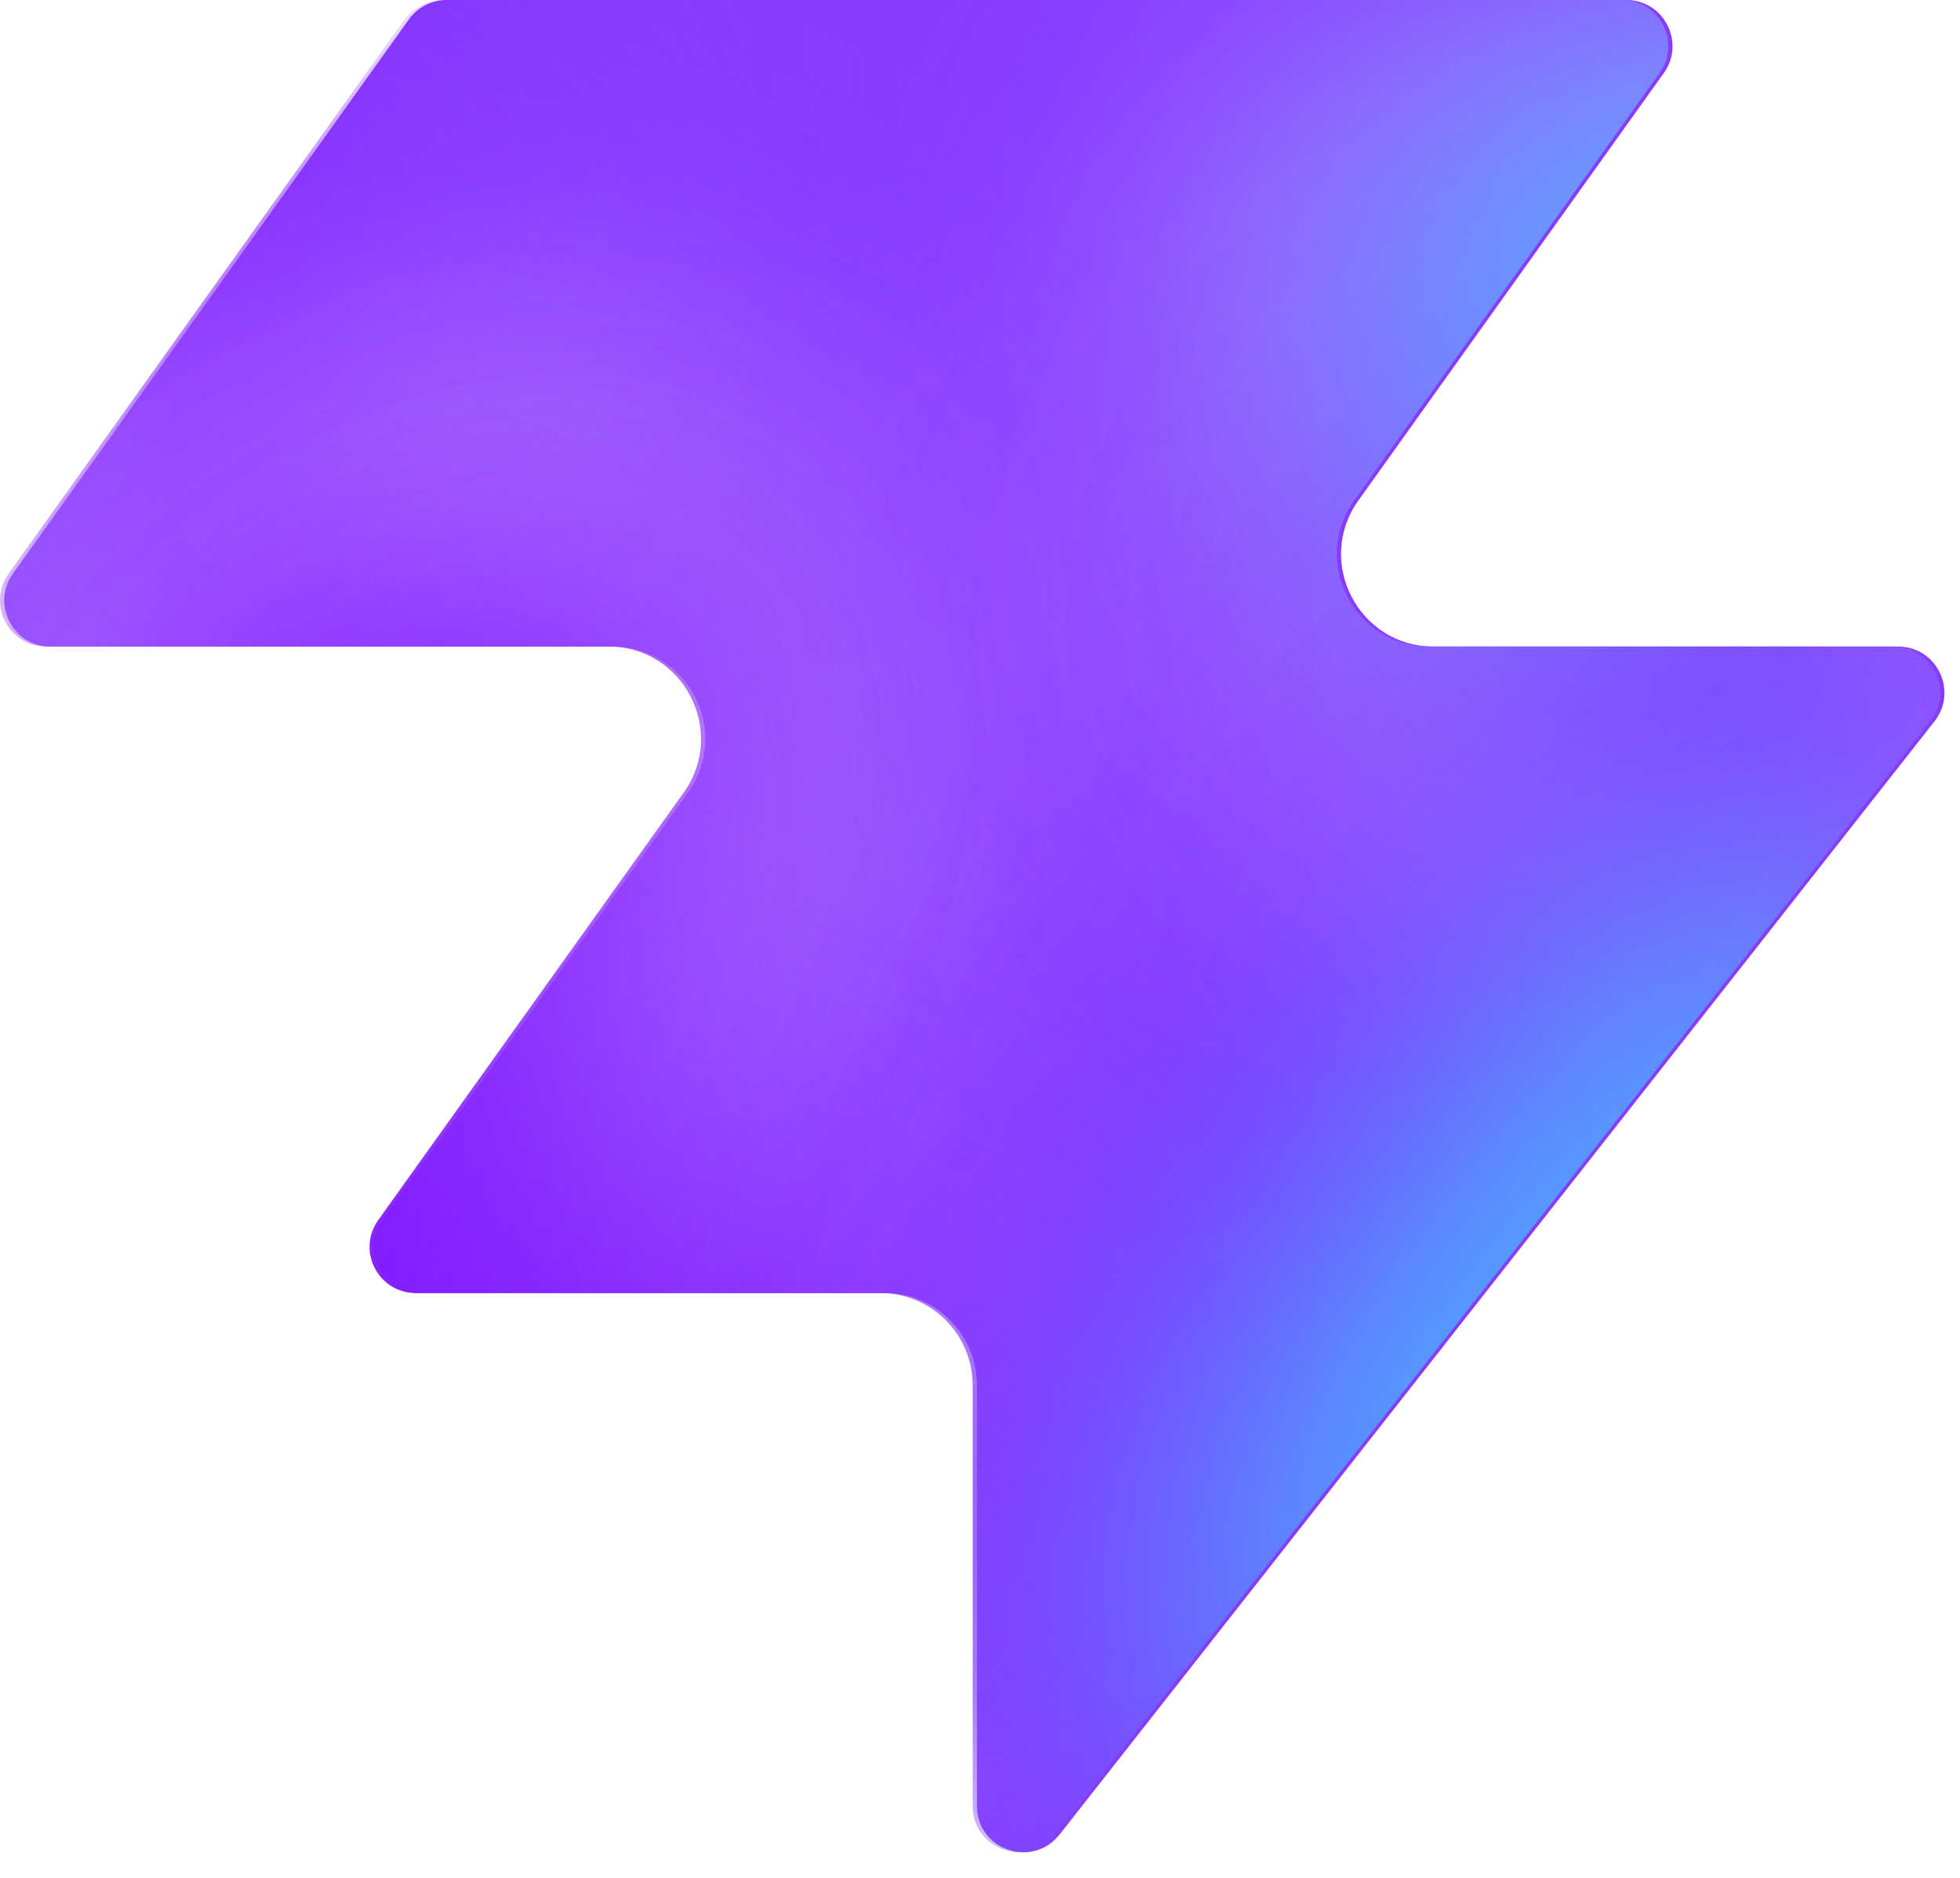
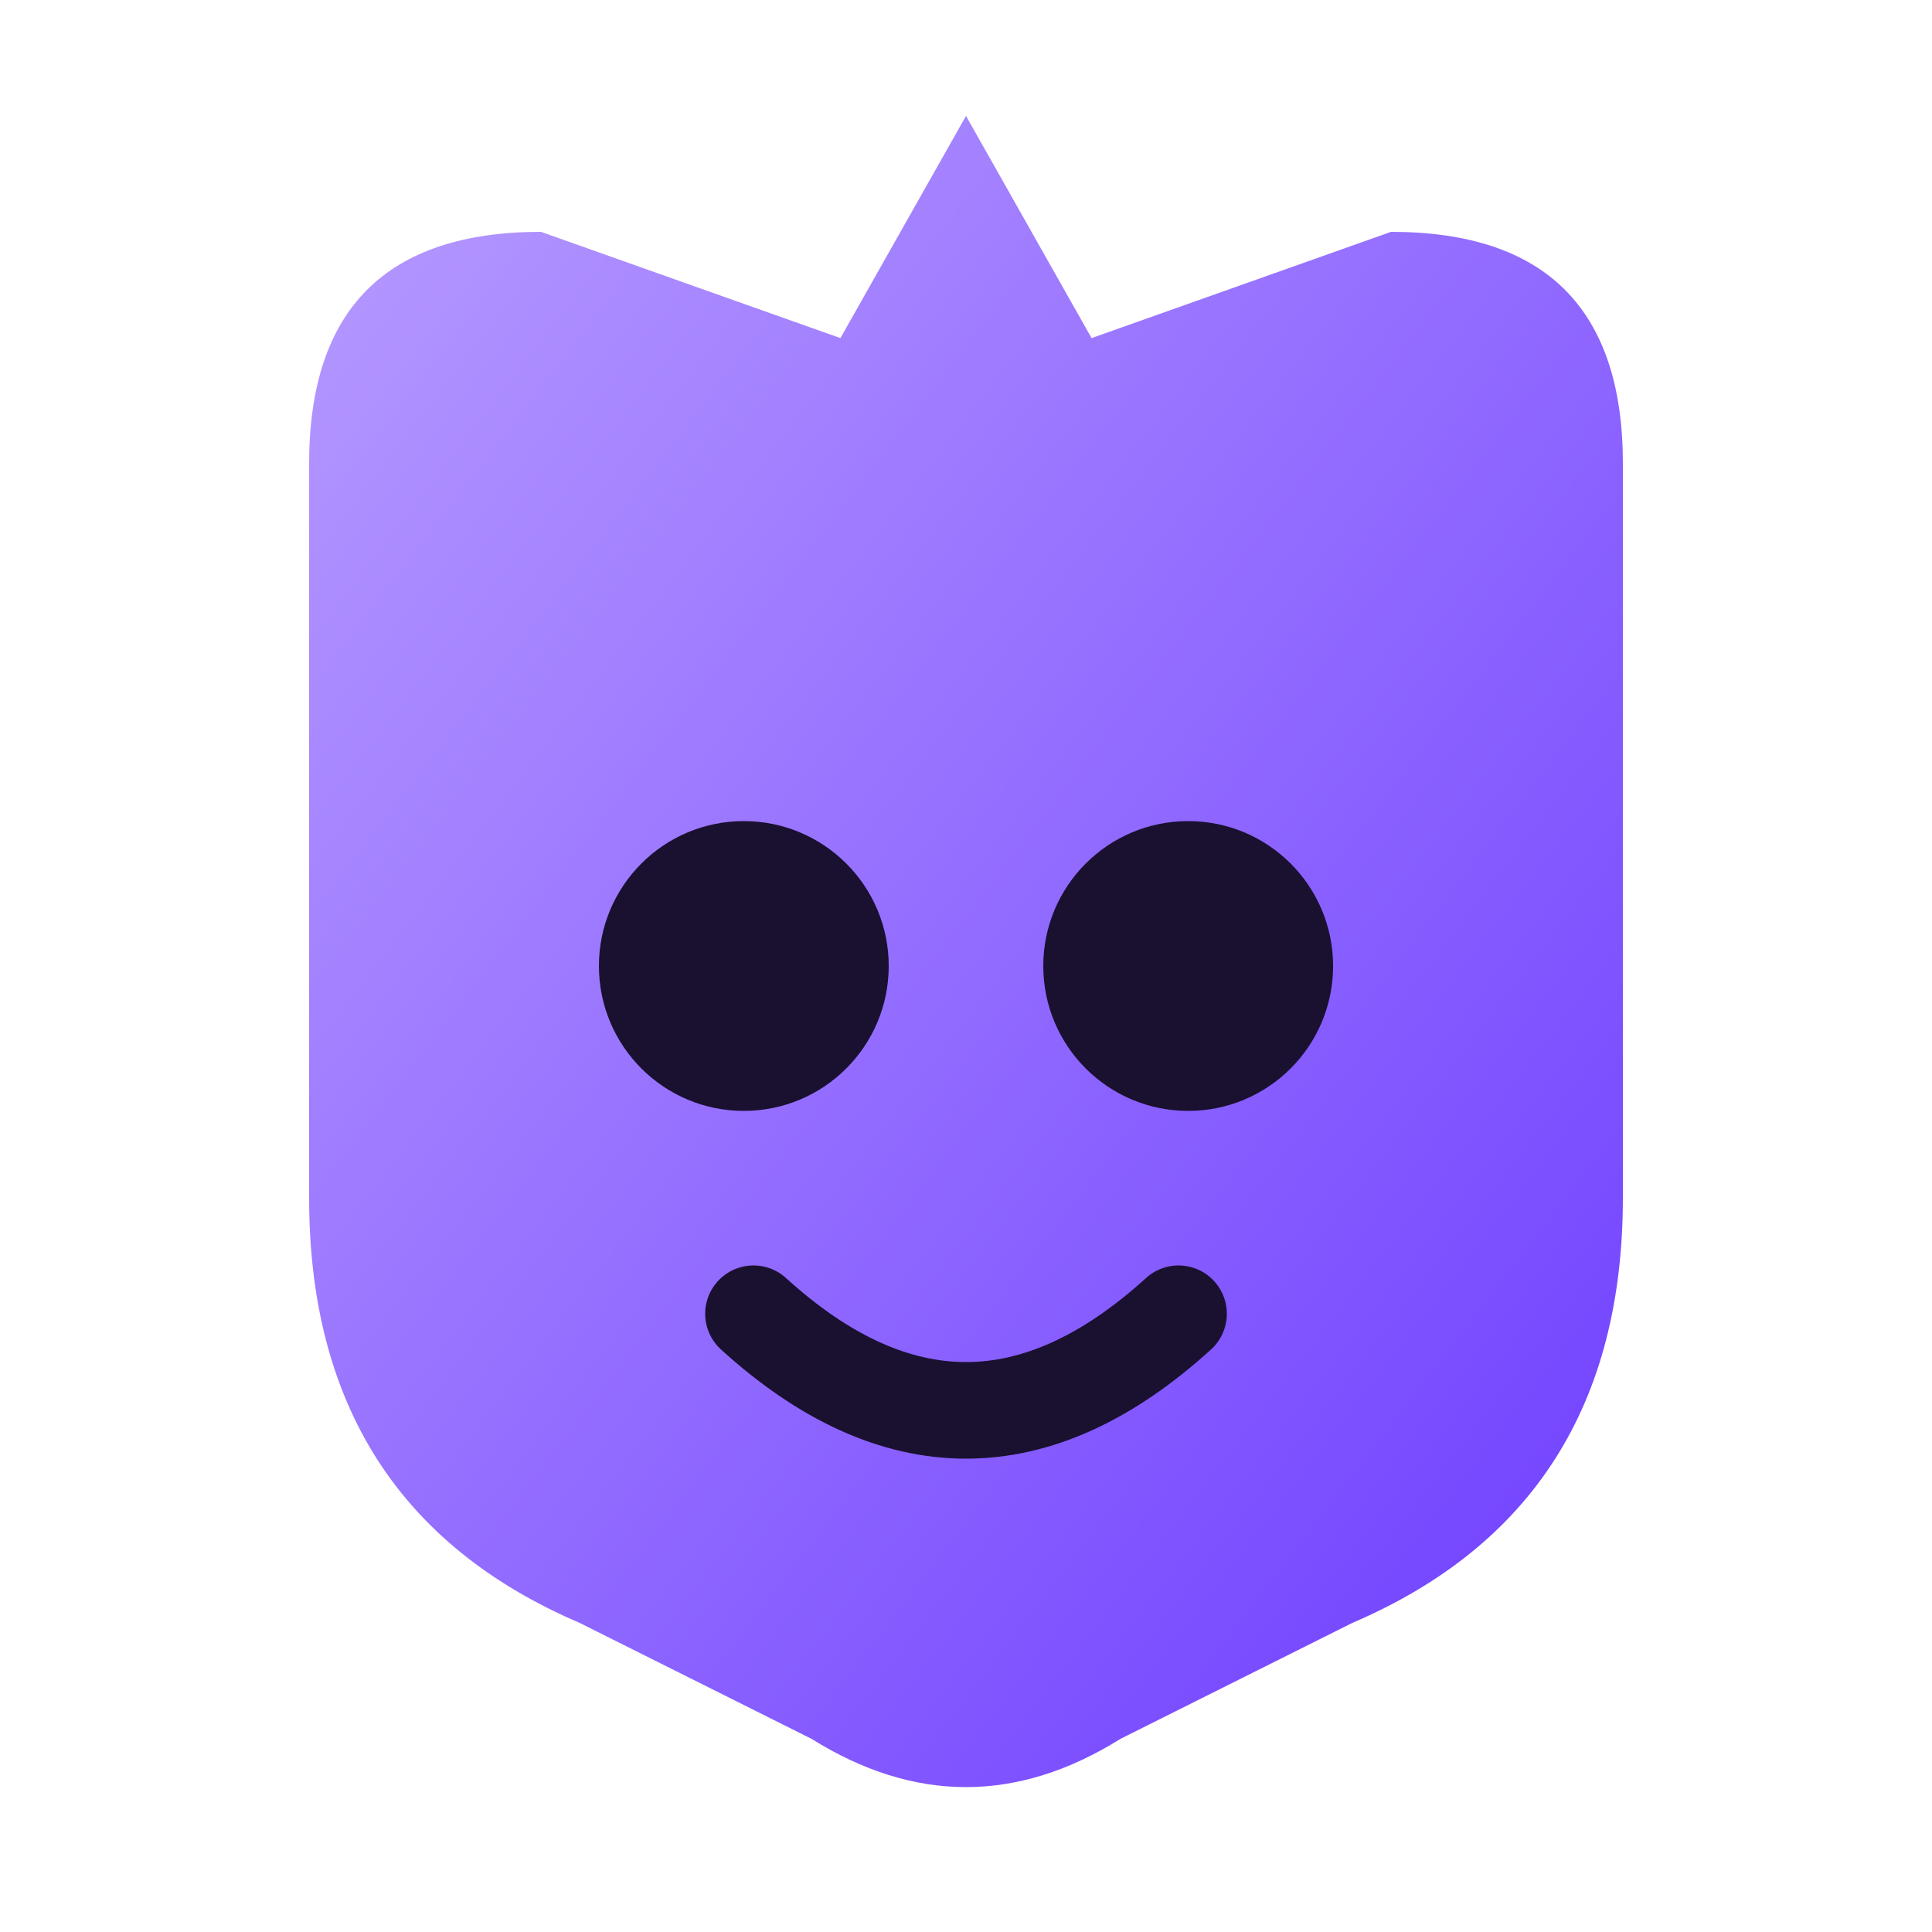
- <svg xmlns="http://www.w3.org/2000/svg" width="48" height="46" fill="none" viewBox="0 0 48 46">
-   <path fill="#863bff" d="M25.946 44.938c-.664.845-2.021.375-2.021-.698V33.937a2.26 2.26 0 0 0-2.262-2.262H10.287c-.92 0-1.456-1.04-.92-1.788l7.48-10.471c1.07-1.497 0-3.578-1.842-3.578H1.237c-.92 0-1.456-1.04-.92-1.788L10.013.474c.214-.297.556-.474.92-.474h28.894c.92 0 1.456 1.04.92 1.788l-7.48 10.471c-1.07 1.498 0 3.579 1.842 3.579h11.377c.943 0 1.473 1.088.89 1.83L25.947 44.94z" style="fill:#863bff;fill:color(display-p3 .525 .23 1);fill-opacity:1" />
-   <mask id="a" width="48" height="46" x="0" y="0" maskUnits="userSpaceOnUse" style="mask-type:alpha">
-     <path fill="#000" d="M25.842 44.938c-.664.844-2.021.375-2.021-.698V33.937a2.26 2.26 0 0 0-2.262-2.262H10.183c-.92 0-1.456-1.04-.92-1.788l7.48-10.471c1.07-1.498 0-3.579-1.842-3.579H1.133c-.92 0-1.456-1.04-.92-1.787L9.91.473c.214-.297.556-.474.92-.474h28.894c.92 0 1.456 1.04.92 1.788l-7.48 10.471c-1.07 1.498 0 3.578 1.842 3.578h11.377c.943 0 1.473 1.088.89 1.832L25.843 44.94z" style="fill:#000;fill-opacity:1" />
-   </mask>
-   <g mask="url(#a)">
-     <g filter="url(#b)">
-       <ellipse cx="5.508" cy="14.704" fill="#ede6ff" rx="5.508" ry="14.704" style="fill:#ede6ff;fill:color(display-p3 .927 .903 1);fill-opacity:1" transform="matrix(.00324 1 1 -.00324 -4.47 31.516)" />
-     </g>
-     <g filter="url(#c)">
-       <ellipse cx="10.399" cy="29.851" fill="#ede6ff" rx="10.399" ry="29.851" style="fill:#ede6ff;fill:color(display-p3 .927 .903 1);fill-opacity:1" transform="matrix(.00324 1 1 -.00324 -39.328 7.883)" />
-     </g>
-     <g filter="url(#d)">
-       <ellipse cx="5.508" cy="30.487" fill="#7e14ff" rx="5.508" ry="30.487" style="fill:#7e14ff;fill:color(display-p3 .492 .077 1);fill-opacity:1" transform="rotate(89.814 -25.913 -14.639)scale(1 -1)" />
-     </g>
-     <g filter="url(#e)">
-       <ellipse cx="5.508" cy="30.599" fill="#7e14ff" rx="5.508" ry="30.599" style="fill:#7e14ff;fill:color(display-p3 .492 .077 1);fill-opacity:1" transform="rotate(89.814 -32.644 -3.334)scale(1 -1)" />
-     </g>
-     <g filter="url(#f)">
-       <ellipse cx="5.508" cy="30.599" fill="#7e14ff" rx="5.508" ry="30.599" style="fill:#7e14ff;fill:color(display-p3 .492 .077 1);fill-opacity:1" transform="matrix(.00324 1 1 -.00324 -34.34 30.47)" />
-     </g>
-     <g filter="url(#g)">
-       <ellipse cx="14.072" cy="22.078" fill="#ede6ff" rx="14.072" ry="22.078" style="fill:#ede6ff;fill:color(display-p3 .927 .903 1);fill-opacity:1" transform="rotate(93.35 24.506 48.493)scale(-1 1)" />
-     </g>
-     <g filter="url(#h)">
-       <ellipse cx="3.47" cy="21.501" fill="#7e14ff" rx="3.47" ry="21.501" style="fill:#7e14ff;fill:color(display-p3 .492 .077 1);fill-opacity:1" transform="rotate(89.009 28.708 47.59)scale(-1 1)" />
-     </g>
-     <g filter="url(#i)">
-       <ellipse cx="3.47" cy="21.501" fill="#7e14ff" rx="3.47" ry="21.501" style="fill:#7e14ff;fill:color(display-p3 .492 .077 1);fill-opacity:1" transform="rotate(89.009 28.708 47.59)scale(-1 1)" />
-     </g>
-     <g filter="url(#j)">
-       <ellipse cx=".387" cy="8.972" fill="#7e14ff" rx="4.407" ry="29.108" style="fill:#7e14ff;fill:color(display-p3 .492 .077 1);fill-opacity:1" transform="rotate(39.51 .387 8.972)" />
-     </g>
-     <g filter="url(#k)">
-       <ellipse cx="47.523" cy="-6.092" fill="#7e14ff" rx="4.407" ry="29.108" style="fill:#7e14ff;fill:color(display-p3 .492 .077 1);fill-opacity:1" transform="rotate(37.892 47.523 -6.092)" />
-     </g>
-     <g filter="url(#l)">
-       <ellipse cx="41.412" cy="6.333" fill="#47bfff" rx="5.971" ry="9.665" style="fill:#47bfff;fill:color(display-p3 .28 .748 1);fill-opacity:1" transform="rotate(37.892 41.412 6.333)" />
-     </g>
-     <g filter="url(#m)">
-       <ellipse cx="-1.879" cy="38.332" fill="#7e14ff" rx="4.407" ry="29.108" style="fill:#7e14ff;fill:color(display-p3 .492 .077 1);fill-opacity:1" transform="rotate(37.892 -1.88 38.332)" />
-     </g>
-     <g filter="url(#n)">
-       <ellipse cx="-1.879" cy="38.332" fill="#7e14ff" rx="4.407" ry="29.108" style="fill:#7e14ff;fill:color(display-p3 .492 .077 1);fill-opacity:1" transform="rotate(37.892 -1.88 38.332)" />
-     </g>
-     <g filter="url(#o)">
-       <ellipse cx="35.651" cy="29.907" fill="#7e14ff" rx="4.407" ry="29.108" style="fill:#7e14ff;fill:color(display-p3 .492 .077 1);fill-opacity:1" transform="rotate(37.892 35.651 29.907)" />
-     </g>
-     <g filter="url(#p)">
-       <ellipse cx="38.418" cy="32.4" fill="#47bfff" rx="5.971" ry="15.297" style="fill:#47bfff;fill:color(display-p3 .28 .748 1);fill-opacity:1" transform="rotate(37.892 38.418 32.4)" />
-     </g>
-   </g>
+ <svg xmlns="http://www.w3.org/2000/svg" viewBox="0 0 100 100">
  <defs>
-     <filter id="b" width="60.045" height="41.654" x="-19.77" y="16.149" color-interpolation-filters="sRGB" filterUnits="userSpaceOnUse">
-       <feFlood flood-opacity="0" result="BackgroundImageFix" />
-       <feBlend in="SourceGraphic" in2="BackgroundImageFix" result="shape" />
-       <feGaussianBlur result="effect1_foregroundBlur_2002_17158" stdDeviation="7.659" />
-     </filter>
-     <filter id="c" width="90.34" height="51.437" x="-54.613" y="-7.533" color-interpolation-filters="sRGB" filterUnits="userSpaceOnUse">
-       <feFlood flood-opacity="0" result="BackgroundImageFix" />
-       <feBlend in="SourceGraphic" in2="BackgroundImageFix" result="shape" />
-       <feGaussianBlur result="effect1_foregroundBlur_2002_17158" stdDeviation="7.659" />
-     </filter>
-     <filter id="d" width="79.355" height="29.4" x="-49.64" y="2.03" color-interpolation-filters="sRGB" filterUnits="userSpaceOnUse">
-       <feFlood flood-opacity="0" result="BackgroundImageFix" />
-       <feBlend in="SourceGraphic" in2="BackgroundImageFix" result="shape" />
-       <feGaussianBlur result="effect1_foregroundBlur_2002_17158" stdDeviation="4.596" />
-     </filter>
-     <filter id="e" width="79.579" height="29.4" x="-45.045" y="20.029" color-interpolation-filters="sRGB" filterUnits="userSpaceOnUse">
-       <feFlood flood-opacity="0" result="BackgroundImageFix" />
-       <feBlend in="SourceGraphic" in2="BackgroundImageFix" result="shape" />
-       <feGaussianBlur result="effect1_foregroundBlur_2002_17158" stdDeviation="4.596" />
-     </filter>
-     <filter id="f" width="79.579" height="29.4" x="-43.513" y="21.178" color-interpolation-filters="sRGB" filterUnits="userSpaceOnUse">
-       <feFlood flood-opacity="0" result="BackgroundImageFix" />
-       <feBlend in="SourceGraphic" in2="BackgroundImageFix" result="shape" />
-       <feGaussianBlur result="effect1_foregroundBlur_2002_17158" stdDeviation="4.596" />
-     </filter>
-     <filter id="g" width="74.749" height="58.852" x="15.756" y="-17.901" color-interpolation-filters="sRGB" filterUnits="userSpaceOnUse">
-       <feFlood flood-opacity="0" result="BackgroundImageFix" />
-       <feBlend in="SourceGraphic" in2="BackgroundImageFix" result="shape" />
-       <feGaussianBlur result="effect1_foregroundBlur_2002_17158" stdDeviation="7.659" />
-     </filter>
-     <filter id="h" width="61.377" height="25.362" x="23.548" y="2.284" color-interpolation-filters="sRGB" filterUnits="userSpaceOnUse">
-       <feFlood flood-opacity="0" result="BackgroundImageFix" />
-       <feBlend in="SourceGraphic" in2="BackgroundImageFix" result="shape" />
-       <feGaussianBlur result="effect1_foregroundBlur_2002_17158" stdDeviation="4.596" />
-     </filter>
-     <filter id="i" width="61.377" height="25.362" x="23.548" y="2.284" color-interpolation-filters="sRGB" filterUnits="userSpaceOnUse">
-       <feFlood flood-opacity="0" result="BackgroundImageFix" />
-       <feBlend in="SourceGraphic" in2="BackgroundImageFix" result="shape" />
-       <feGaussianBlur result="effect1_foregroundBlur_2002_17158" stdDeviation="4.596" />
-     </filter>
-     <filter id="j" width="56.045" height="63.649" x="-27.636" y="-22.853" color-interpolation-filters="sRGB" filterUnits="userSpaceOnUse">
-       <feFlood flood-opacity="0" result="BackgroundImageFix" />
-       <feBlend in="SourceGraphic" in2="BackgroundImageFix" result="shape" />
-       <feGaussianBlur result="effect1_foregroundBlur_2002_17158" stdDeviation="4.596" />
-     </filter>
-     <filter id="k" width="54.814" height="64.646" x="20.116" y="-38.415" color-interpolation-filters="sRGB" filterUnits="userSpaceOnUse">
-       <feFlood flood-opacity="0" result="BackgroundImageFix" />
-       <feBlend in="SourceGraphic" in2="BackgroundImageFix" result="shape" />
-       <feGaussianBlur result="effect1_foregroundBlur_2002_17158" stdDeviation="4.596" />
-     </filter>
-     <filter id="l" width="33.541" height="35.313" x="24.641" y="-11.323" color-interpolation-filters="sRGB" filterUnits="userSpaceOnUse">
-       <feFlood flood-opacity="0" result="BackgroundImageFix" />
-       <feBlend in="SourceGraphic" in2="BackgroundImageFix" result="shape" />
-       <feGaussianBlur result="effect1_foregroundBlur_2002_17158" stdDeviation="4.596" />
-     </filter>
-     <filter id="m" width="54.814" height="64.646" x="-29.286" y="6.009" color-interpolation-filters="sRGB" filterUnits="userSpaceOnUse">
-       <feFlood flood-opacity="0" result="BackgroundImageFix" />
-       <feBlend in="SourceGraphic" in2="BackgroundImageFix" result="shape" />
-       <feGaussianBlur result="effect1_foregroundBlur_2002_17158" stdDeviation="4.596" />
-     </filter>
-     <filter id="n" width="54.814" height="64.646" x="-29.286" y="6.009" color-interpolation-filters="sRGB" filterUnits="userSpaceOnUse">
-       <feFlood flood-opacity="0" result="BackgroundImageFix" />
-       <feBlend in="SourceGraphic" in2="BackgroundImageFix" result="shape" />
-       <feGaussianBlur result="effect1_foregroundBlur_2002_17158" stdDeviation="4.596" />
-     </filter>
-     <filter id="o" width="54.814" height="64.646" x="8.244" y="-2.416" color-interpolation-filters="sRGB" filterUnits="userSpaceOnUse">
-       <feFlood flood-opacity="0" result="BackgroundImageFix" />
-       <feBlend in="SourceGraphic" in2="BackgroundImageFix" result="shape" />
-       <feGaussianBlur result="effect1_foregroundBlur_2002_17158" stdDeviation="4.596" />
-     </filter>
-     <filter id="p" width="39.409" height="43.623" x="18.713" y="10.588" color-interpolation-filters="sRGB" filterUnits="userSpaceOnUse">
-       <feFlood flood-opacity="0" result="BackgroundImageFix" />
-       <feBlend in="SourceGraphic" in2="BackgroundImageFix" result="shape" />
-       <feGaussianBlur result="effect1_foregroundBlur_2002_17158" stdDeviation="4.596" />
-     </filter>
+     <linearGradient id="discordia-face" x1="0%" y1="0%" x2="100%" y2="100%">
+       <stop offset="0%" stop-color="#b79bff" />
+       <stop offset="100%" stop-color="#6d3cff" />
+     </linearGradient>
  </defs>
+   <path fill="url(#discordia-face)" d="M50 6 L56.5 17.5 L72 12 Q84 12 84 24 L84 62 Q84 78 70 84 L58 90 Q50 95 42 90 L30 84 Q16 78 16 62 L16 24 Q16 12 28 12 L43.5 17.5 Z" />
+   <circle cx="38.5" cy="50" r="7.5" fill="#1a1030" />
+   <circle cx="61.5" cy="50" r="7.5" fill="#1a1030" />
+   <path stroke="#1a1030" stroke-width="5" stroke-linecap="round" fill="none" d="M39 68 Q50 78 61 68" />
</svg>
